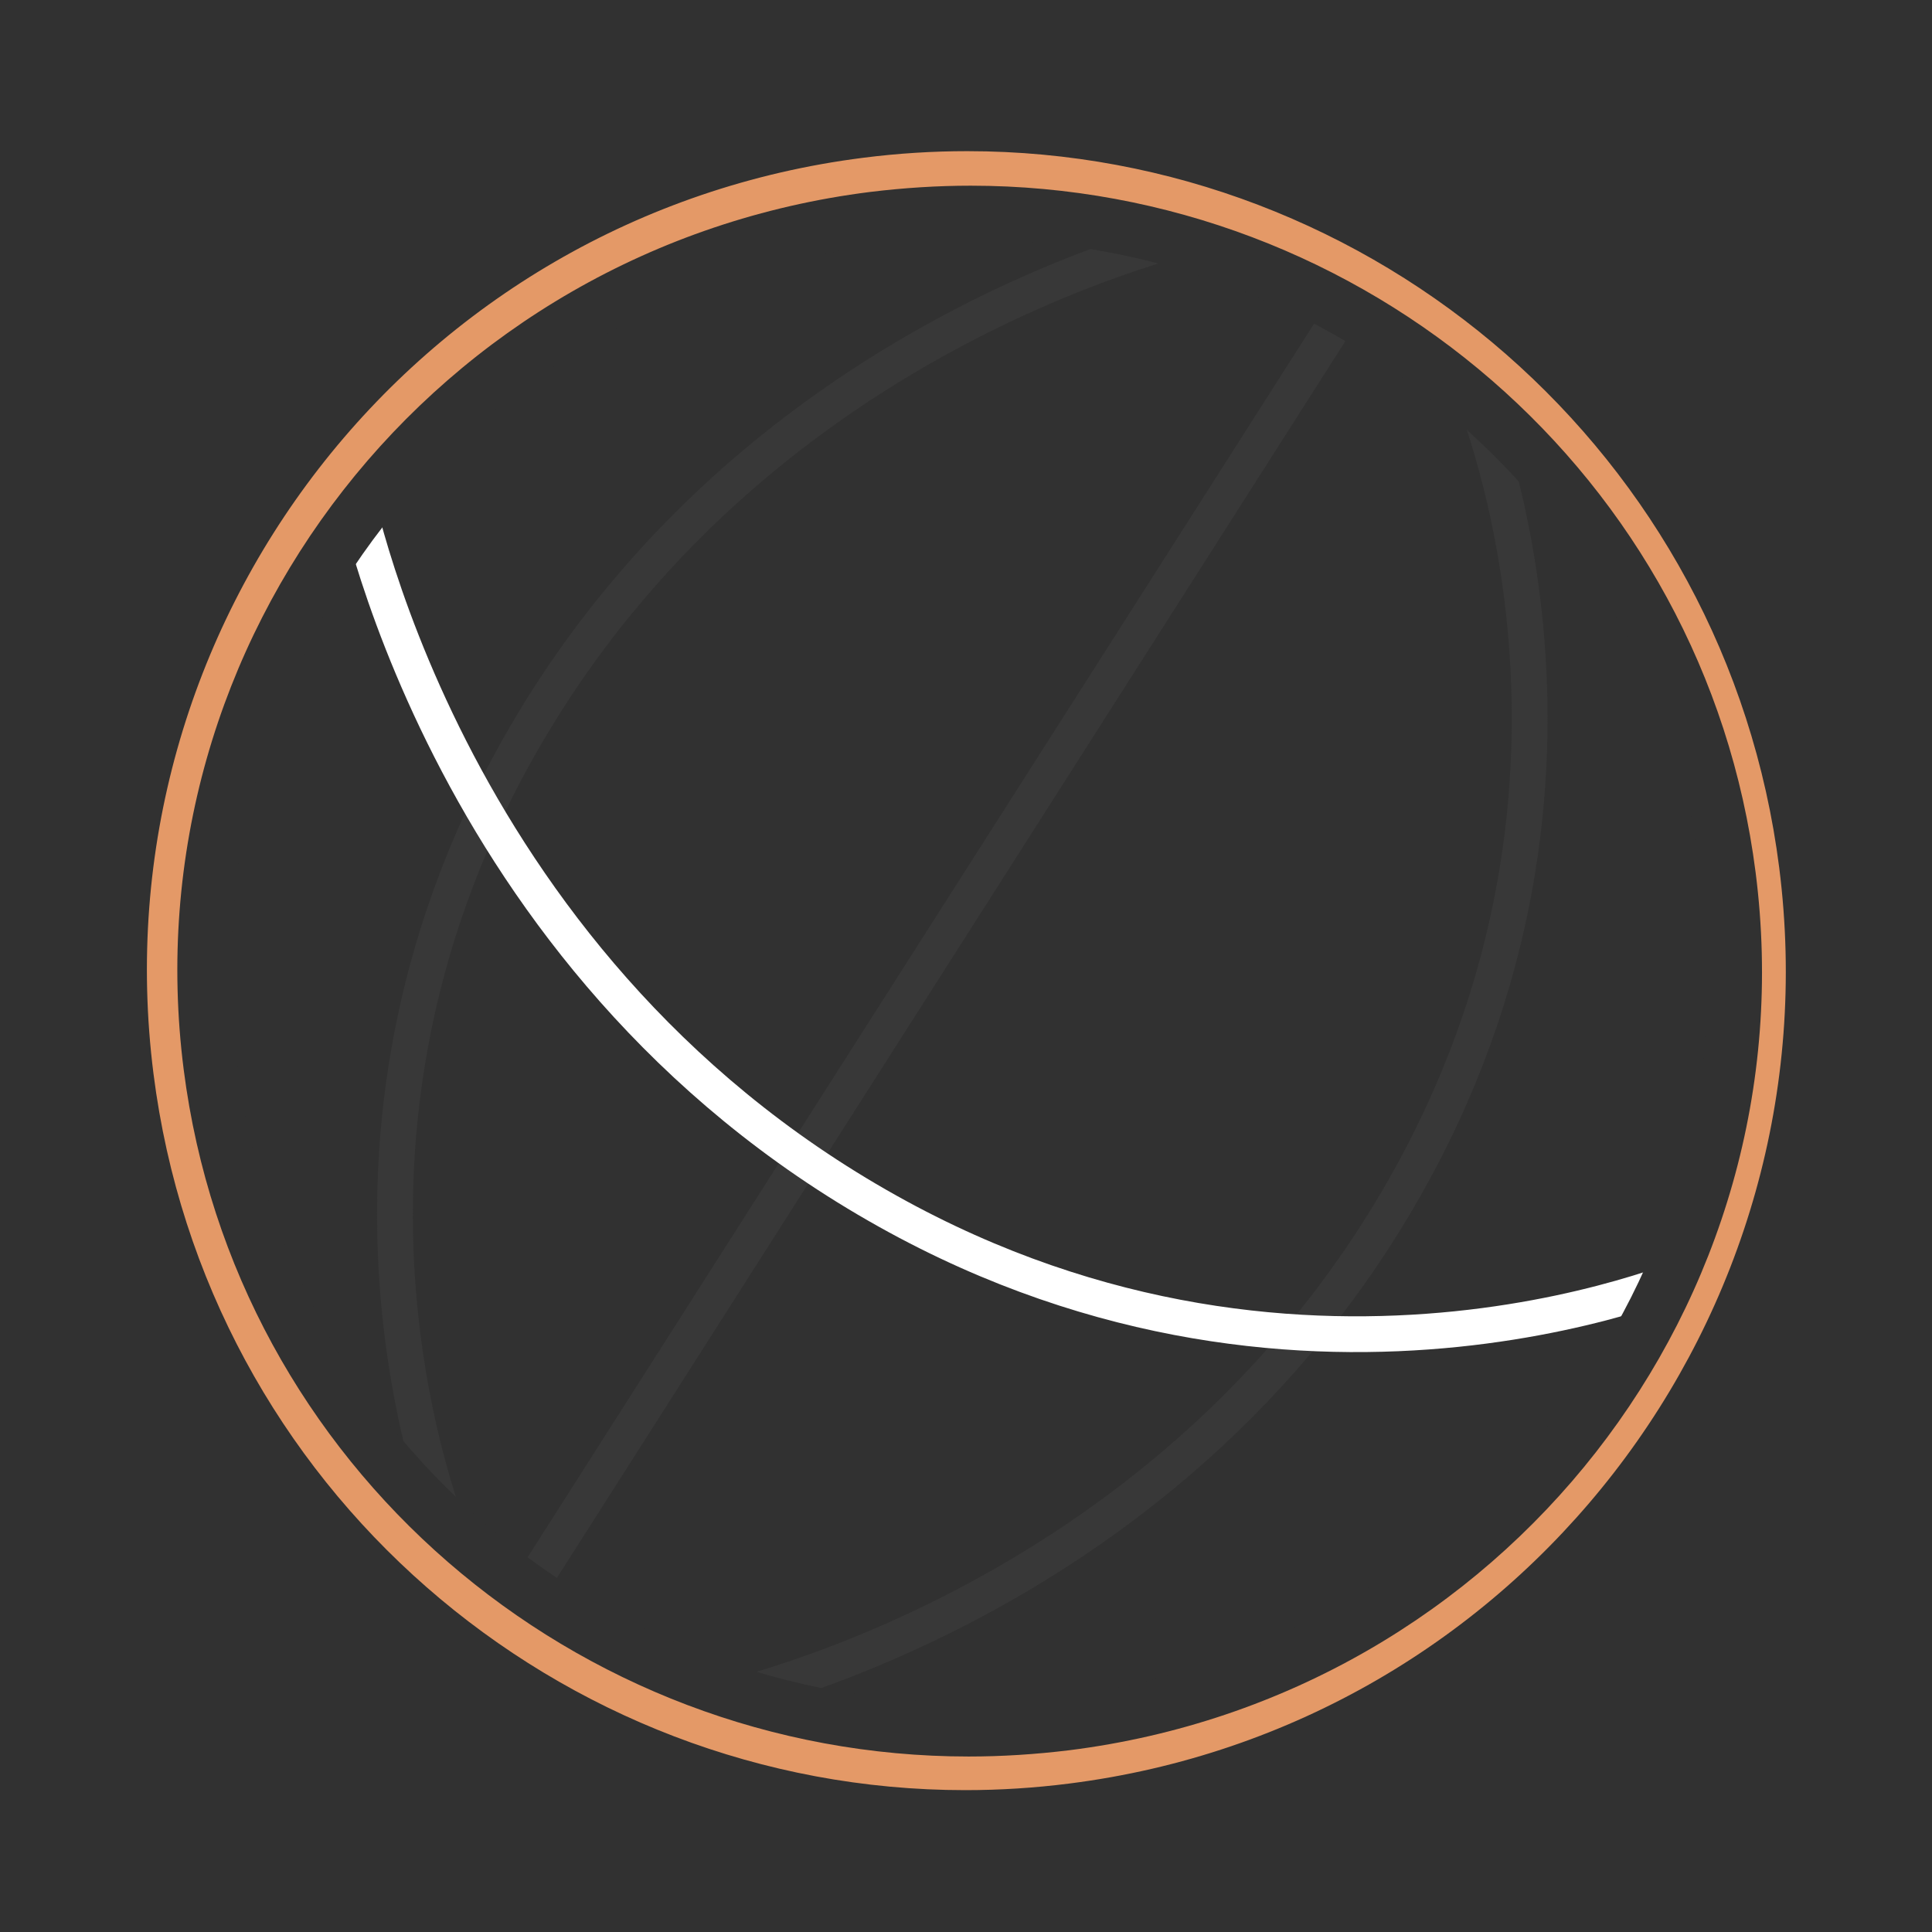
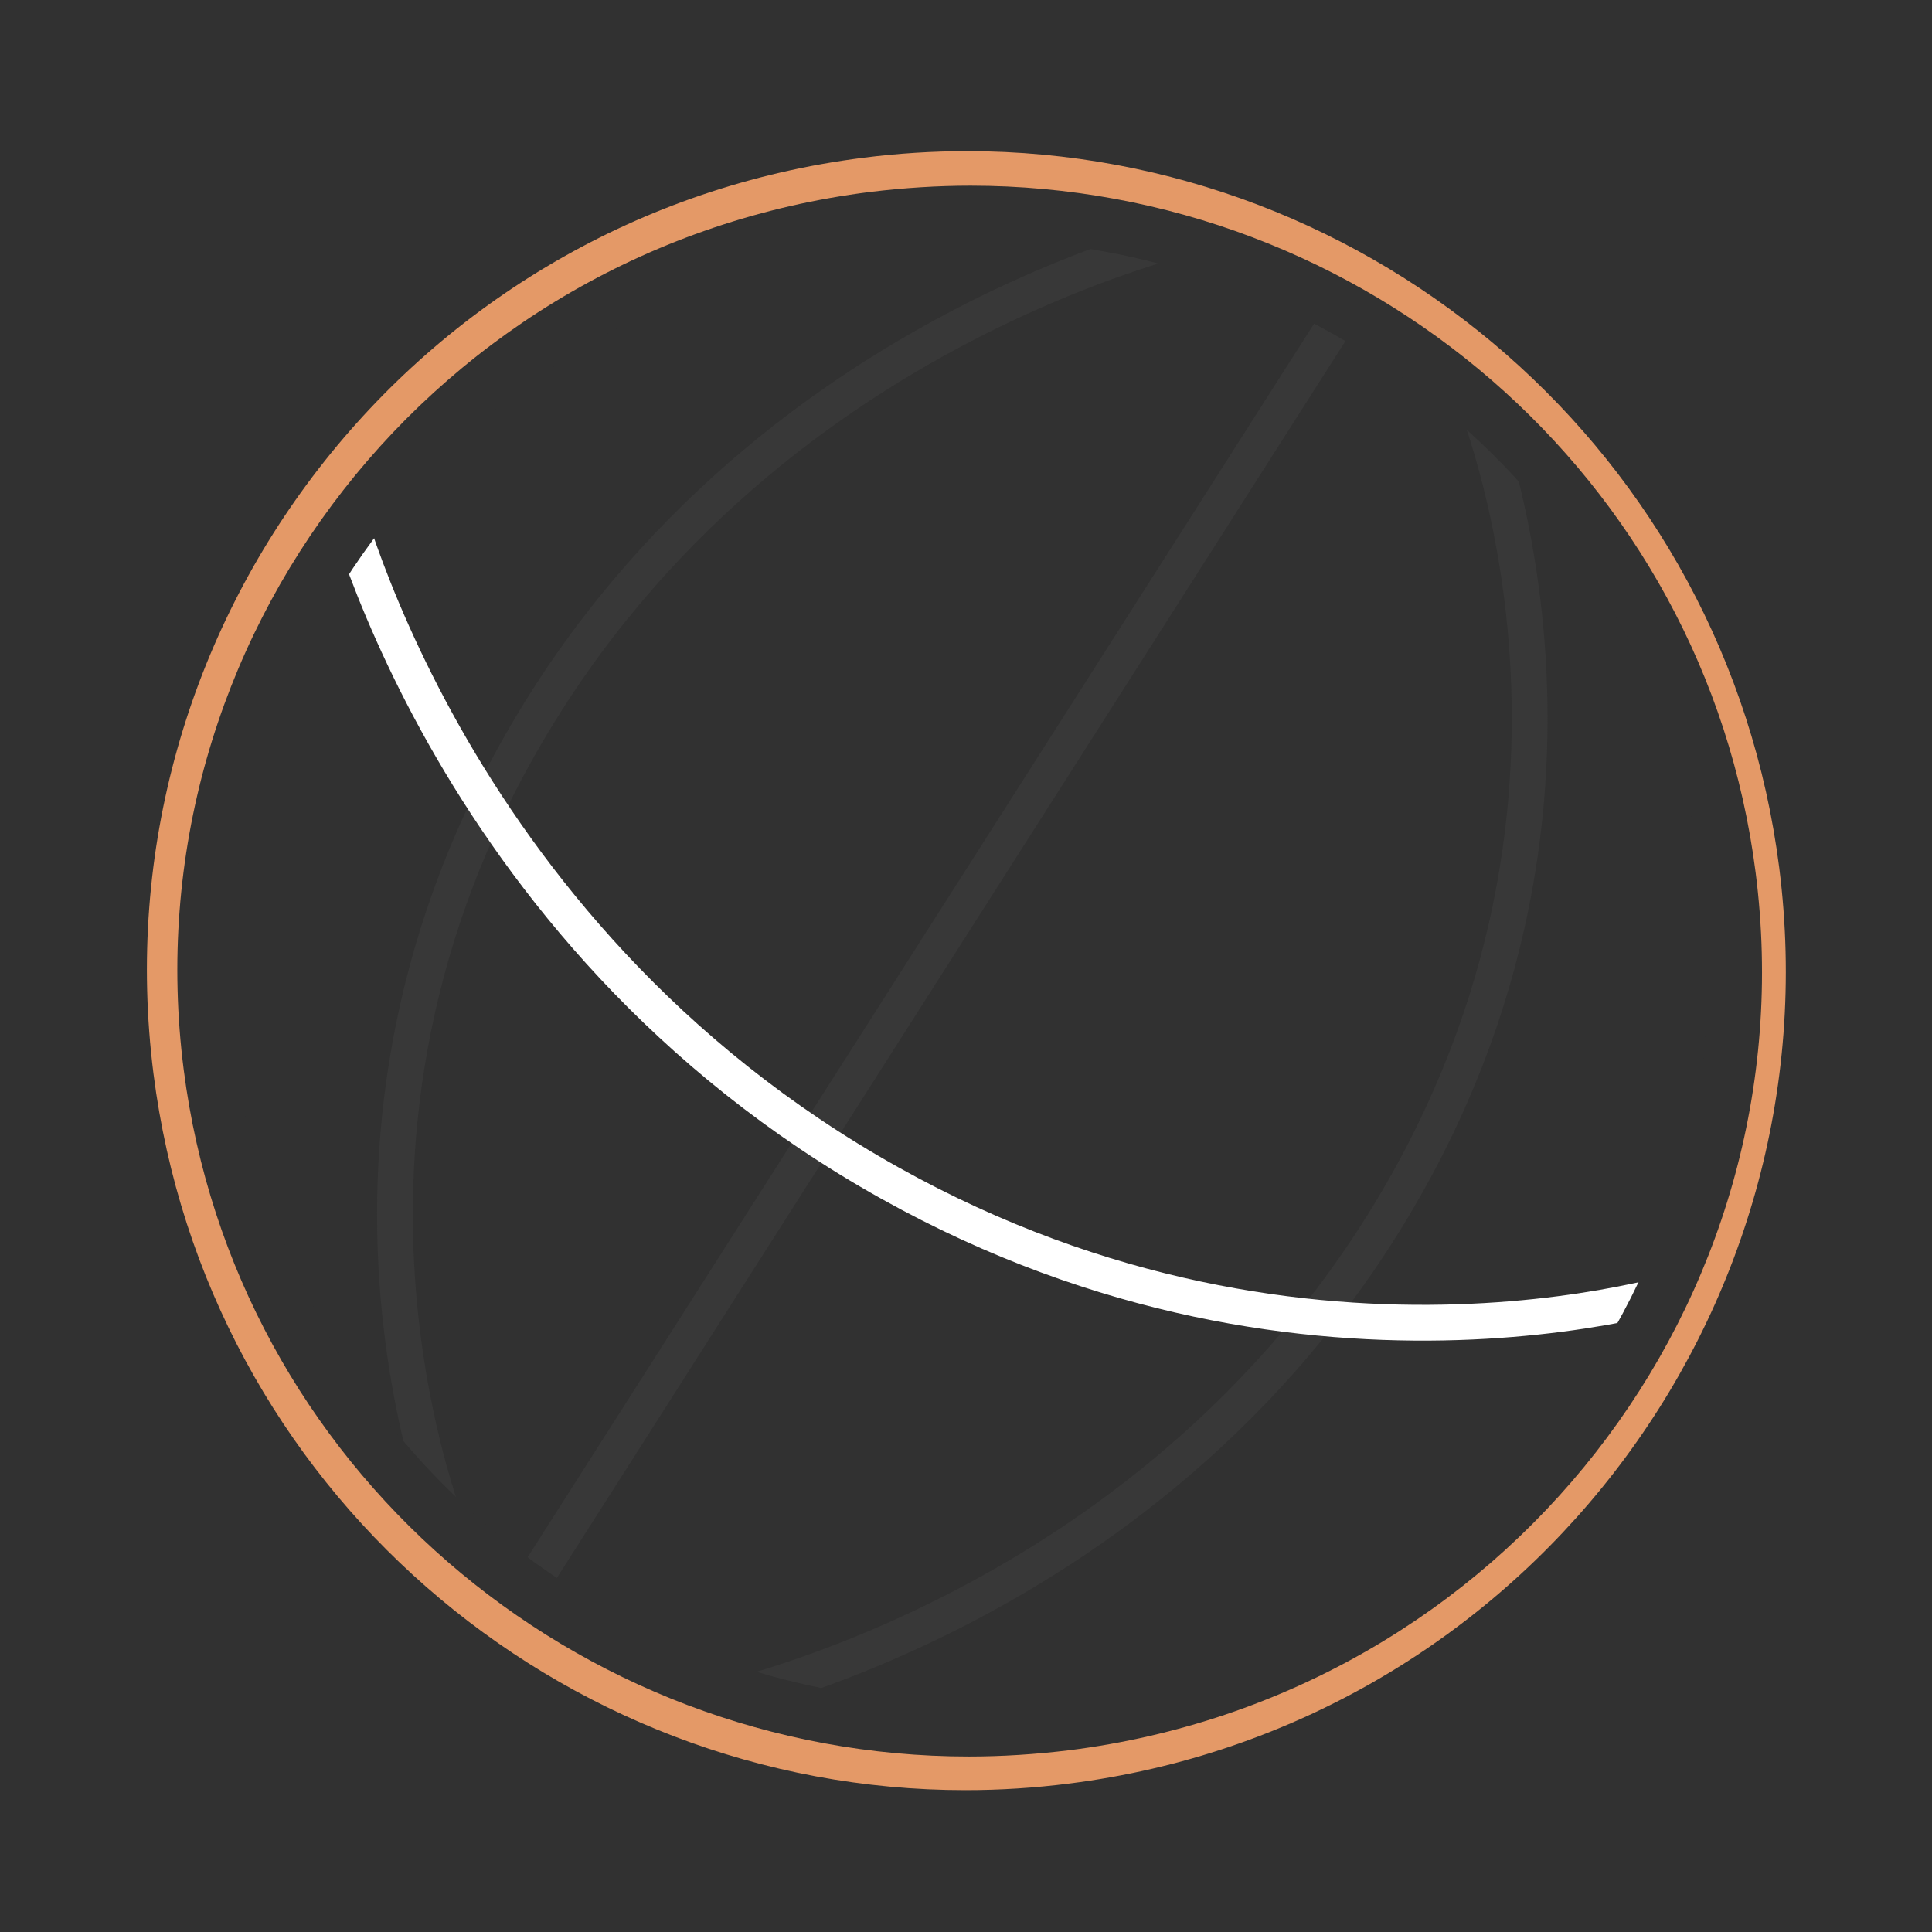
<svg xmlns="http://www.w3.org/2000/svg" version="1.1" id="Layer_1" x="0px" y="0px" viewBox="0 0 1080 1080" style="enable-background:new 0 0 1080 1080;" xml:space="preserve">
  <style type="text/css">
	.st0{fill:#313131;}
	.st1{fill:none;stroke:#383838;stroke-width:20;stroke-miterlimit:10;}
	.st2{fill:none;stroke:#FFFFFF;stroke-width:20;stroke-miterlimit:10;}
	.st3{fill:#E49967;}
	.st4{display:none;}
	.st5{display:inline;fill:#FFFFFF;}
	.st6{display:inline;fill:#E49967;}
</style>
  <rect x="-6" y="-3" class="st0" width="1091" height="1091" />
  <line class="st1" x1="286.4" y1="902.5" x2="758" y2="162.8" />
  <path class="st1" d="M259,876.5c0,0-101.7-215,26.7-451c136.1-249.9,401.4-299,401.4-299" />
  <path class="st1" d="M817.7,206c0,0,100.8,215.4-28.6,450.9C652,906.2,386.4,954.2,386.4,954.2" />
-   <path class="st2" d="M953.4,709c0,0-218.9,101.2-457.1-31.9C244,536.3,196.5,266.1,196.5,266.1" />
+   <path class="st2" d="M953.4,717.1c0,0-217.8,77.3-456-55.8C245.1,520.4,188.2,266.1,188.2,266.1" />
  <g>
    <path class="st3" d="M540.7,104.5c105.7,0,208,38.5,288,108.5c39.5,34.5,72.1,75.3,96.9,121.3c25.7,47.5,42.2,99.1,49.1,153.2   c7.4,58.7,3.2,117-12.7,173.5c-15.3,54.5-40.8,105-75.6,149.9c-34.9,45-77.4,82.2-126.3,110.6c-50.7,29.4-106.1,48.1-164.8,55.6   c-18.5,2.3-37.2,3.5-55.6,3.5c-105.7,0-208-38.5-288-108.5c-39.5-34.5-72.1-75.3-96.9-121.3c-25.7-47.5-42.2-99.1-49.1-153.2   c-7.4-58.7-3.2-117,12.7-173.5c15.3-54.5,40.8-105,75.6-149.9c34.9-45,77.4-82.2,126.3-110.6c50.7-29.4,106.1-48.1,164.8-55.6   C503.5,105.7,522.3,104.5,540.7,104.5L540.7,104.5 M540.7,84.5c-19.2,0-38.6,1.2-58.2,3.7C231.6,120,54,349.2,85.8,600.2   c29.3,231.4,226.5,400.5,453.8,400.5c19.2,0,38.6-1.2,58.2-3.7c250.9-31.8,428.6-261,396.8-511.9C965.2,253.6,768,84.5,540.7,84.5   L540.7,84.5z" />
  </g>
  <g class="st4">
-     <path class="st5" d="M913.4,788.2c-108.8,0-260.2-49.9-404.9-133.4c-117.4-67.8-217.2-149.5-281-230.1   c-30.6-38.7-51.2-74.8-61-107.4c-9.8-32.3-8.5-59.4,3.8-80.6c23.7-41,81.8-49.6,126.4-49.6c108.8,0,260.2,49.9,404.9,133.4   c117.4,67.8,217.2,149.5,281,230.1c30.6,38.7,51.2,74.8,61,107.4c9.8,32.3,8.5,59.4-3.8,80.6C1016.1,779.6,957.9,788.2,913.4,788.2   z" />
+     <path class="st5" d="M913.4,788.2c-108.8,0-260.2-49.9-404.9-133.4c-117.4-67.8-217.2-149.5-281-230.1   c-30.6-38.7-51.2-74.8-61-107.4c-9.8-32.3-8.5-59.4,3.8-80.6c23.7-41,81.8-49.6,126.4-49.6c108.8,0,260.2,49.9,404.9,133.4   C819,388.3,918.8,470,982.6,550.6c30.6,38.7,51.2,74.8,61,107.4c9.8,32.3,8.5,59.4-3.8,80.6C1016.1,779.6,957.9,788.2,913.4,788.2z   " />
    <path class="st6" d="M296.6,197.1c107.1,0,256.6,49.4,399.9,132.1c58.9,34,113.4,71.5,161.9,111.6c46.6,38.4,85.7,77.5,116.2,116   c58.3,73.6,78.9,138.1,56.5,176.9c-8.1,14-21.9,25-41,32.5c-20.3,8-46.1,12.1-76.7,12.1c-107.1,0-256.6-49.4-399.9-132.1   c-58.9-34-113.4-71.5-161.9-111.6c-46.6-38.4-85.7-77.5-116.2-116c-58.3-73.6-78.9-138.1-56.5-176.9c8.1-14,21.9-25,41-32.5   C240.2,201.1,266,197.1,296.6,197.1L296.6,197.1 M296.6,177.1c-65.3,0-113.7,17.7-135,54.6c-56.1,97.1,97,290.4,341.9,431.8   c151.8,87.7,303.3,134.8,409.9,134.8c65.3,0,113.7-17.7,135-54.6c56.1-97.1-97-290.4-341.9-431.8   C554.6,224.2,403.1,177.1,296.6,177.1L296.6,177.1z" />
  </g>
  <g>
    <path class="st0" d="M542.7,133.8c99.7,0,196.1,36,271.5,101.4c37.2,32.3,67.9,70.4,91.3,113.3c24.2,44.4,39.7,92.5,46.2,143   c7,54.4,3,108.6-11.7,161c-14.2,50.6-37.9,97.5-70.4,139.4c-32.9,42.4-73,77.5-119.4,104.3c-48,27.8-100.6,45.4-156.2,52.4   c-17.4,2.2-35.1,3.3-52.5,3.3c-99.7,0-196.1-36-271.6-101.4c-37.2-32.3-67.9-70.4-91.3-113.3c-24.2-44.4-39.7-92.5-46.2-143   c-7-54.4-3-108.6,11.7-161c14.2-50.6,37.9-97.5,70.4-139.4c32.9-42.4,73-77.5,119.4-104.3c48-27.8,100.6-45.4,156.2-52.4   C507.6,134.9,525.2,133.8,542.7,133.8L542.7,133.8 M542.6,103.8c-18.6,0-37.3,1.2-56.2,3.5C243.7,137.8,71.9,357.5,102.7,598   c28.4,221.8,219,383.9,438.8,383.9c18.6,0,37.3-1.2,56.2-3.5c242.7-30.5,414.5-250.2,383.7-490.7   C953.1,265.8,762.5,103.8,542.6,103.8L542.6,103.8z" />
  </g>
</svg>
